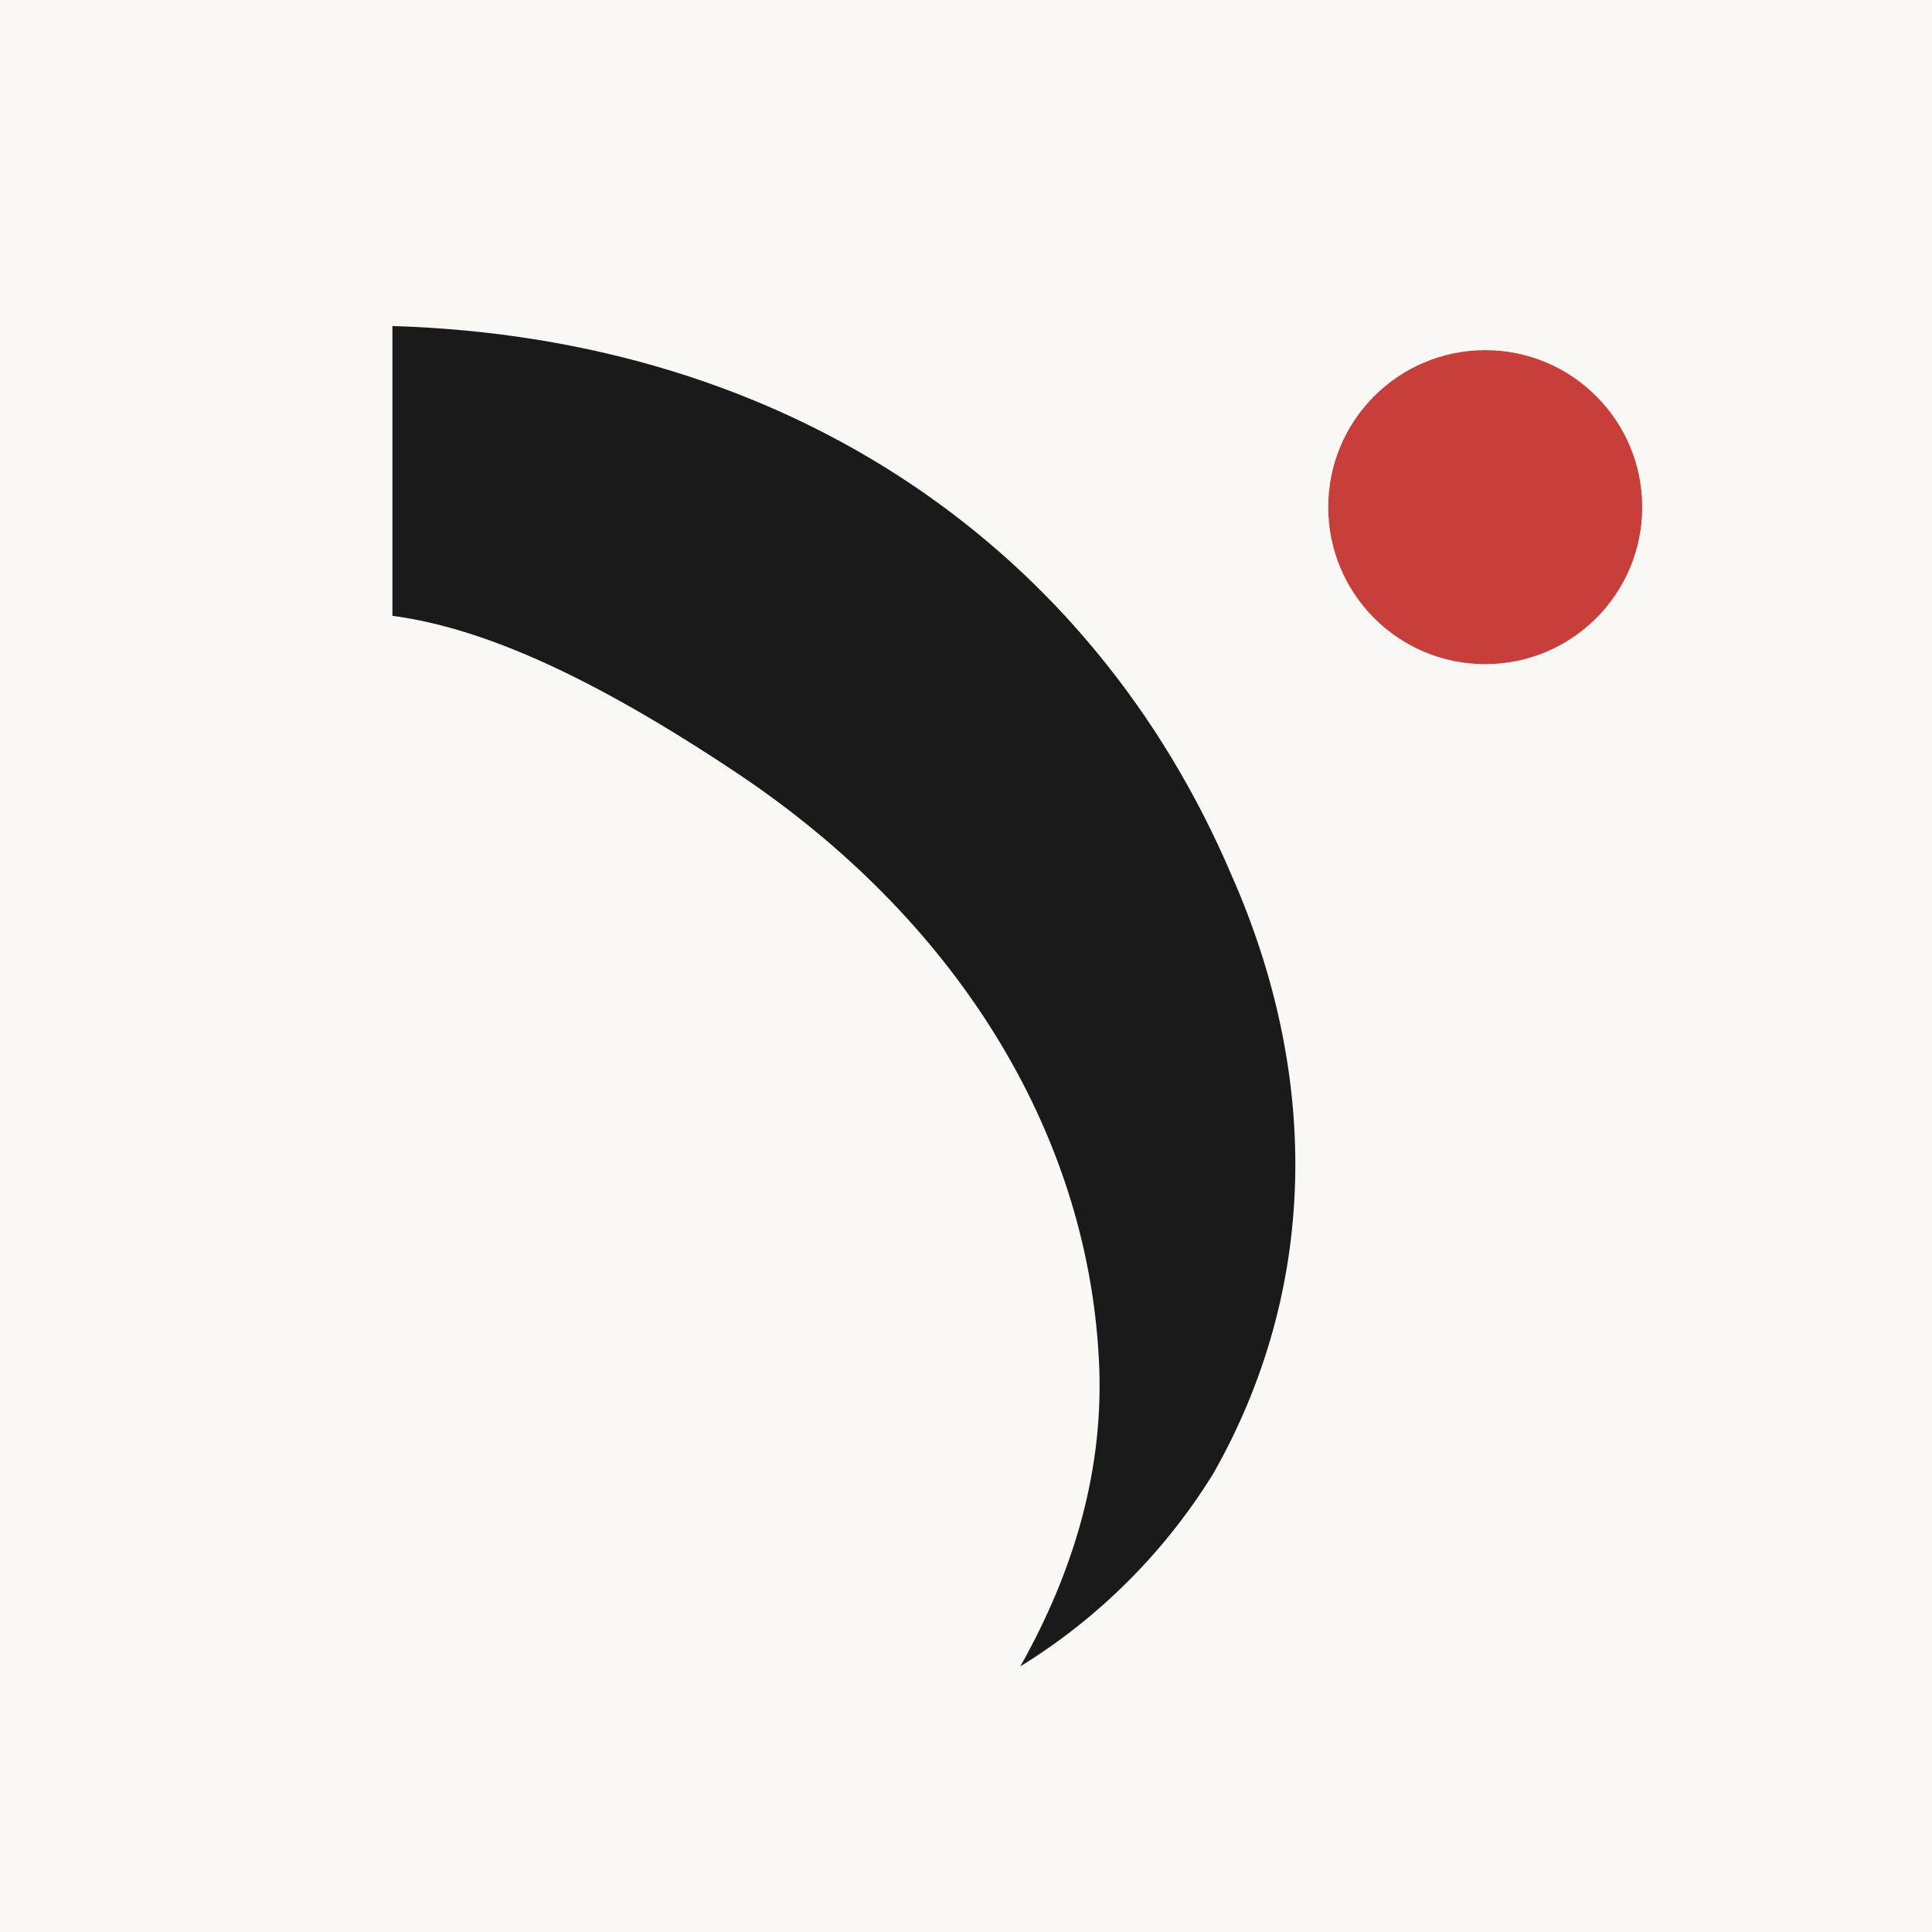
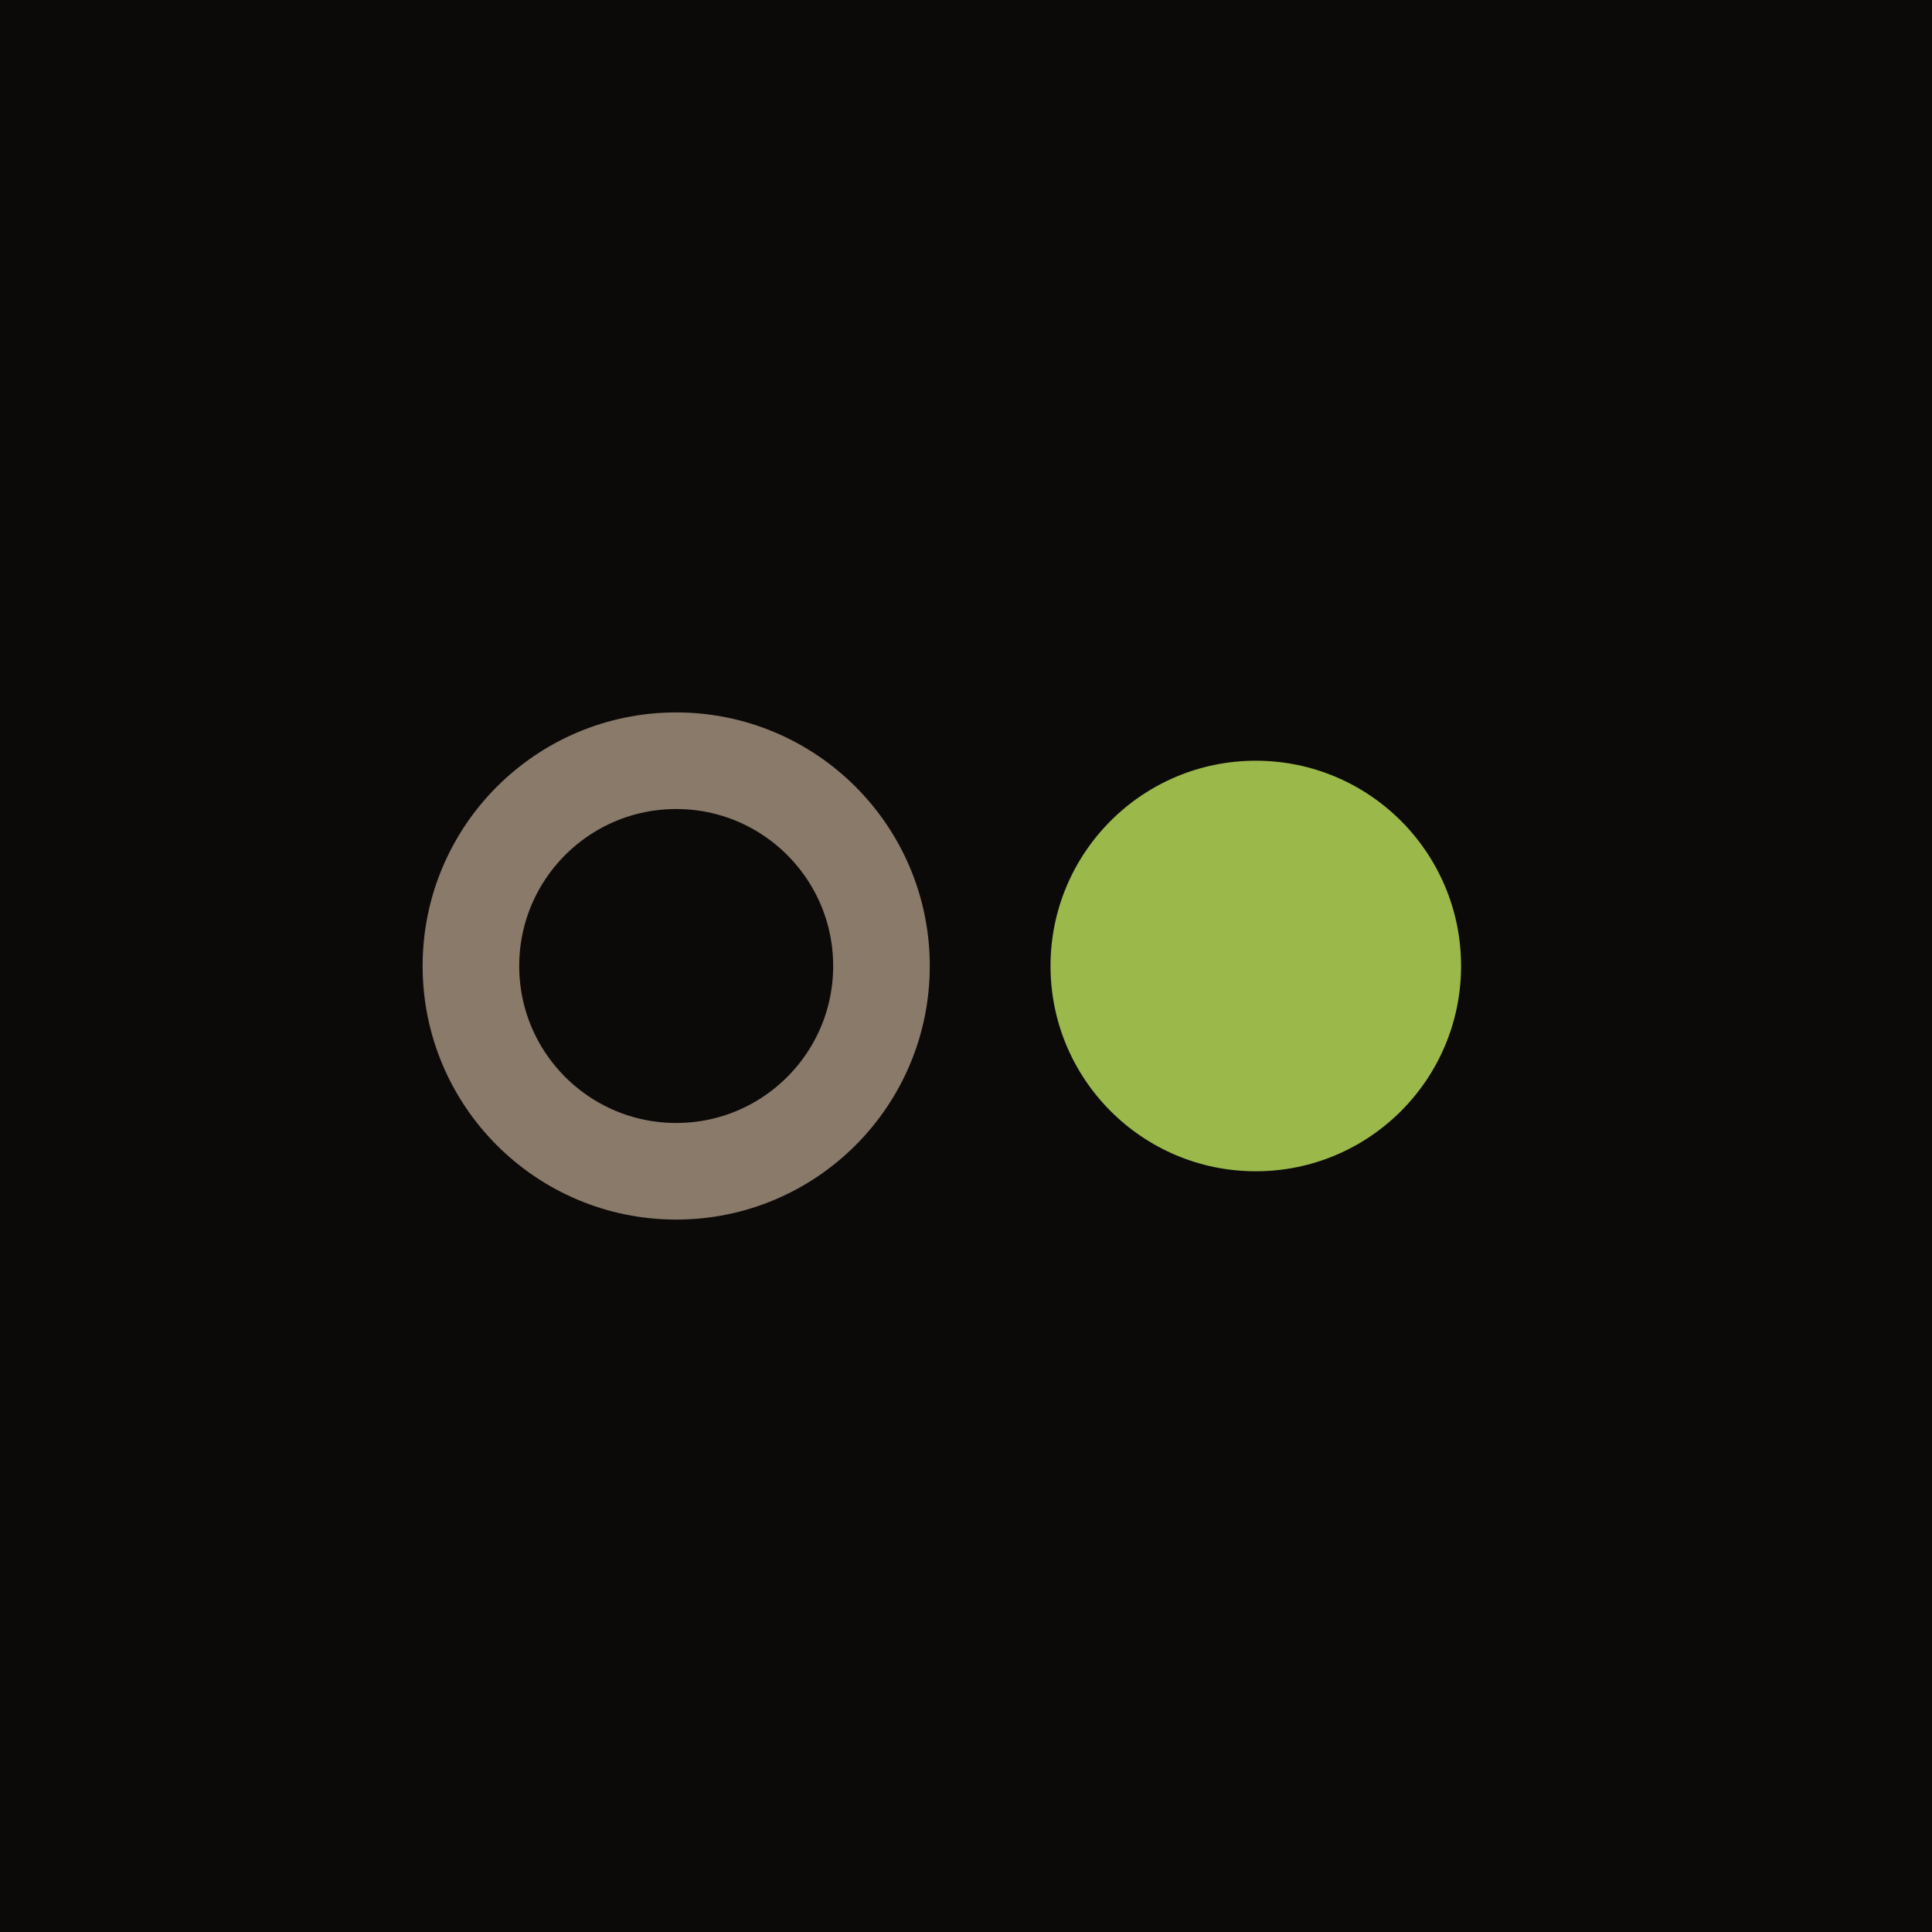
<svg xmlns="http://www.w3.org/2000/svg" viewBox="0 0 32 32">
  <style>
-     .paper { fill: #faf8f5 }
-     .ink { fill: #1a1a1a }
-     .shu { fill: #c73e3a }
-     @media (prefers-color-scheme: dark) {
-       .paper { fill: #0b0c0e }
-       .ink { fill: #e9e7e1 }
-       .shu { fill: #c85a52 }
+     .plate { fill: #0c0a09 }
+     .socket { fill: none; stroke: #8a7a6a; stroke-width: 1.6 }
+     .optic { fill: #9bb84a }
+     @media (prefers-color-scheme: light) {
+       .plate { fill: #e6dcd0 }
+       .socket { stroke: #2a221c }
+       .optic { fill: #7a9428 }
    }
  </style>
-   <rect class="paper" width="32" height="32" />
-   <path class="ink" d="M6.5 5.4c6.6.2 11.6 3.7 13.9 9.1 1.5 3.4 1.4 6.9-.3 9.9-.8 1.3-1.9 2.4-3.2 3.2.9-1.6 1.4-3.3 1.3-5.1-.2-3.8-2.4-7.3-6-9.7-2.4-1.6-4.2-2.4-5.7-2.6z" />
-   <circle class="shu" cx="24.6" cy="8.4" r="2.6" />
+   <rect class="plate" width="32" height="32" />
+   <circle class="socket" cx="11.2" cy="16" r="3.4" />
+   <circle class="optic" cx="20.8" cy="16" r="3.4" />
</svg>
